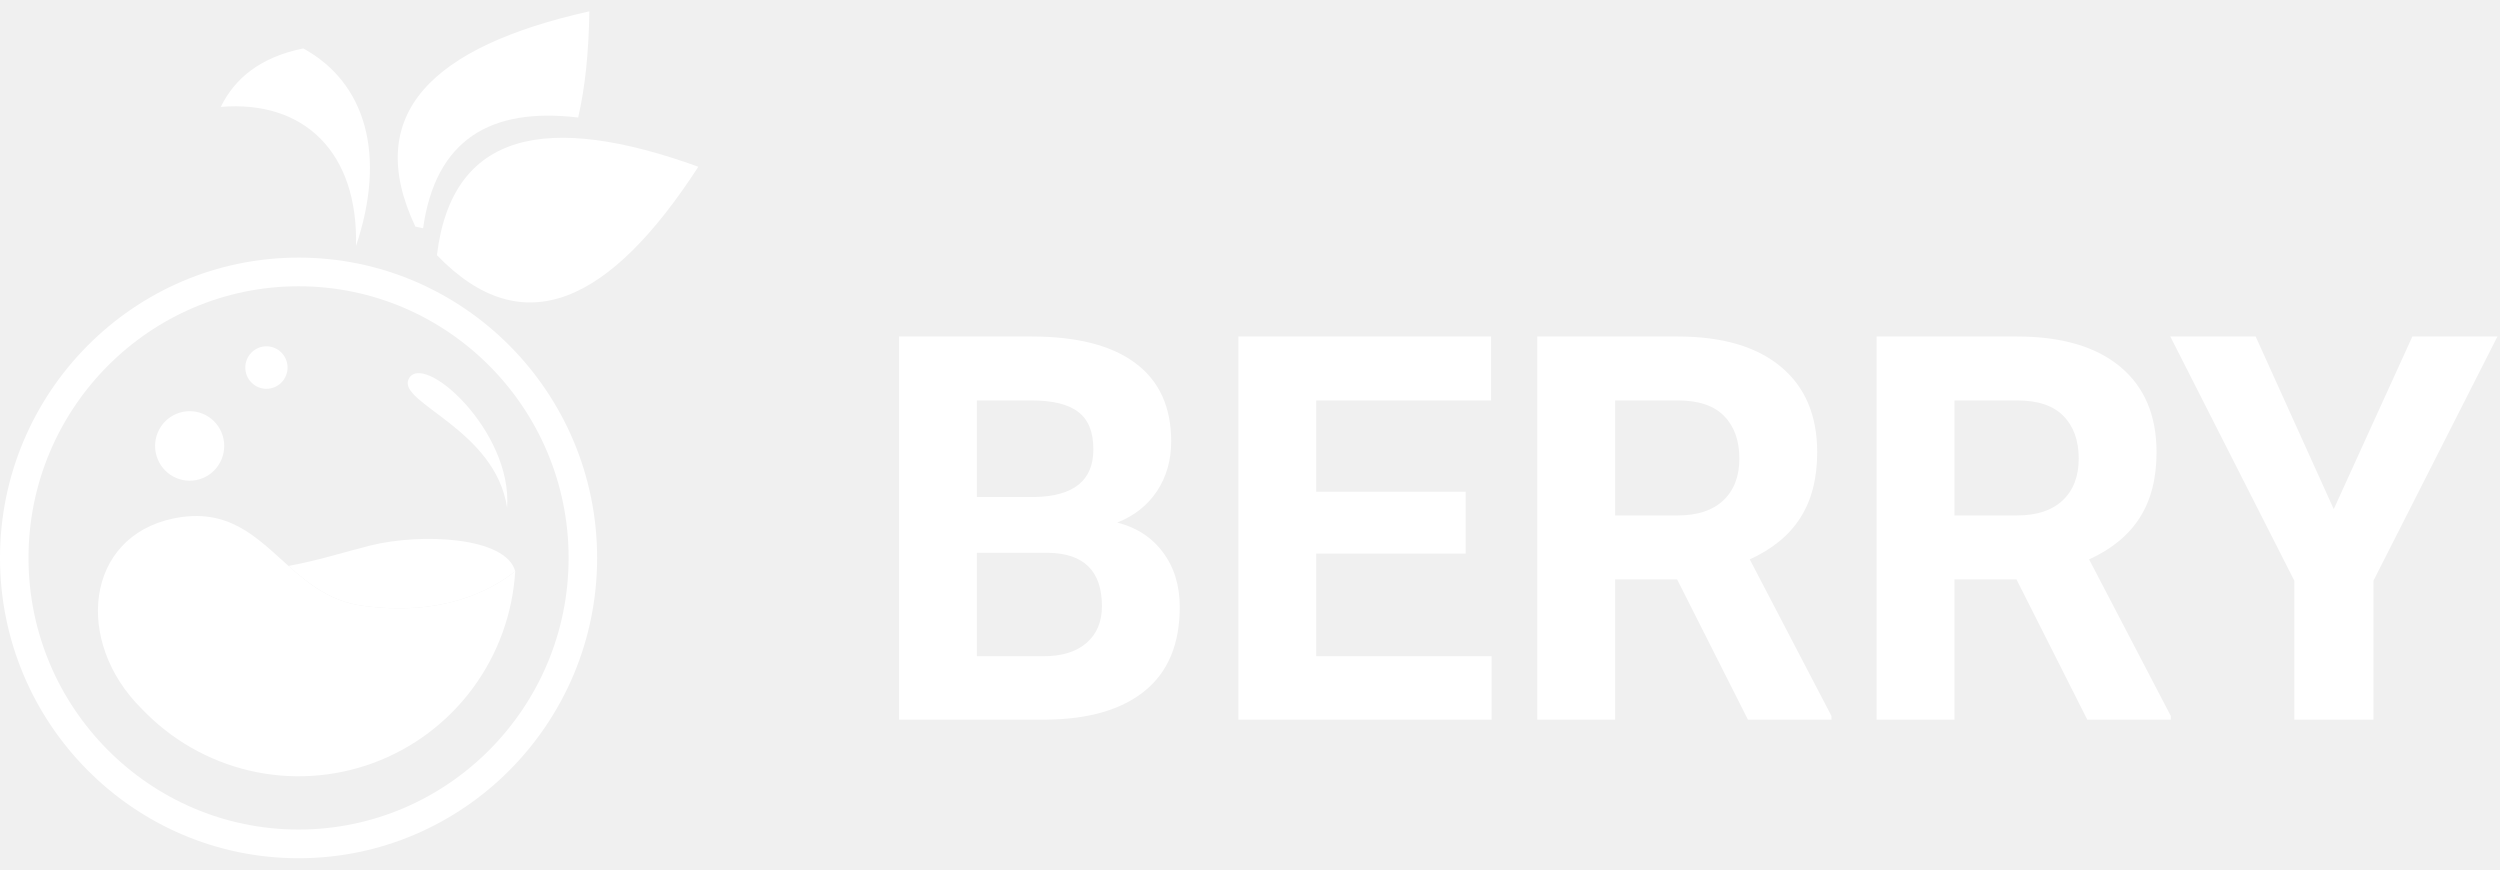
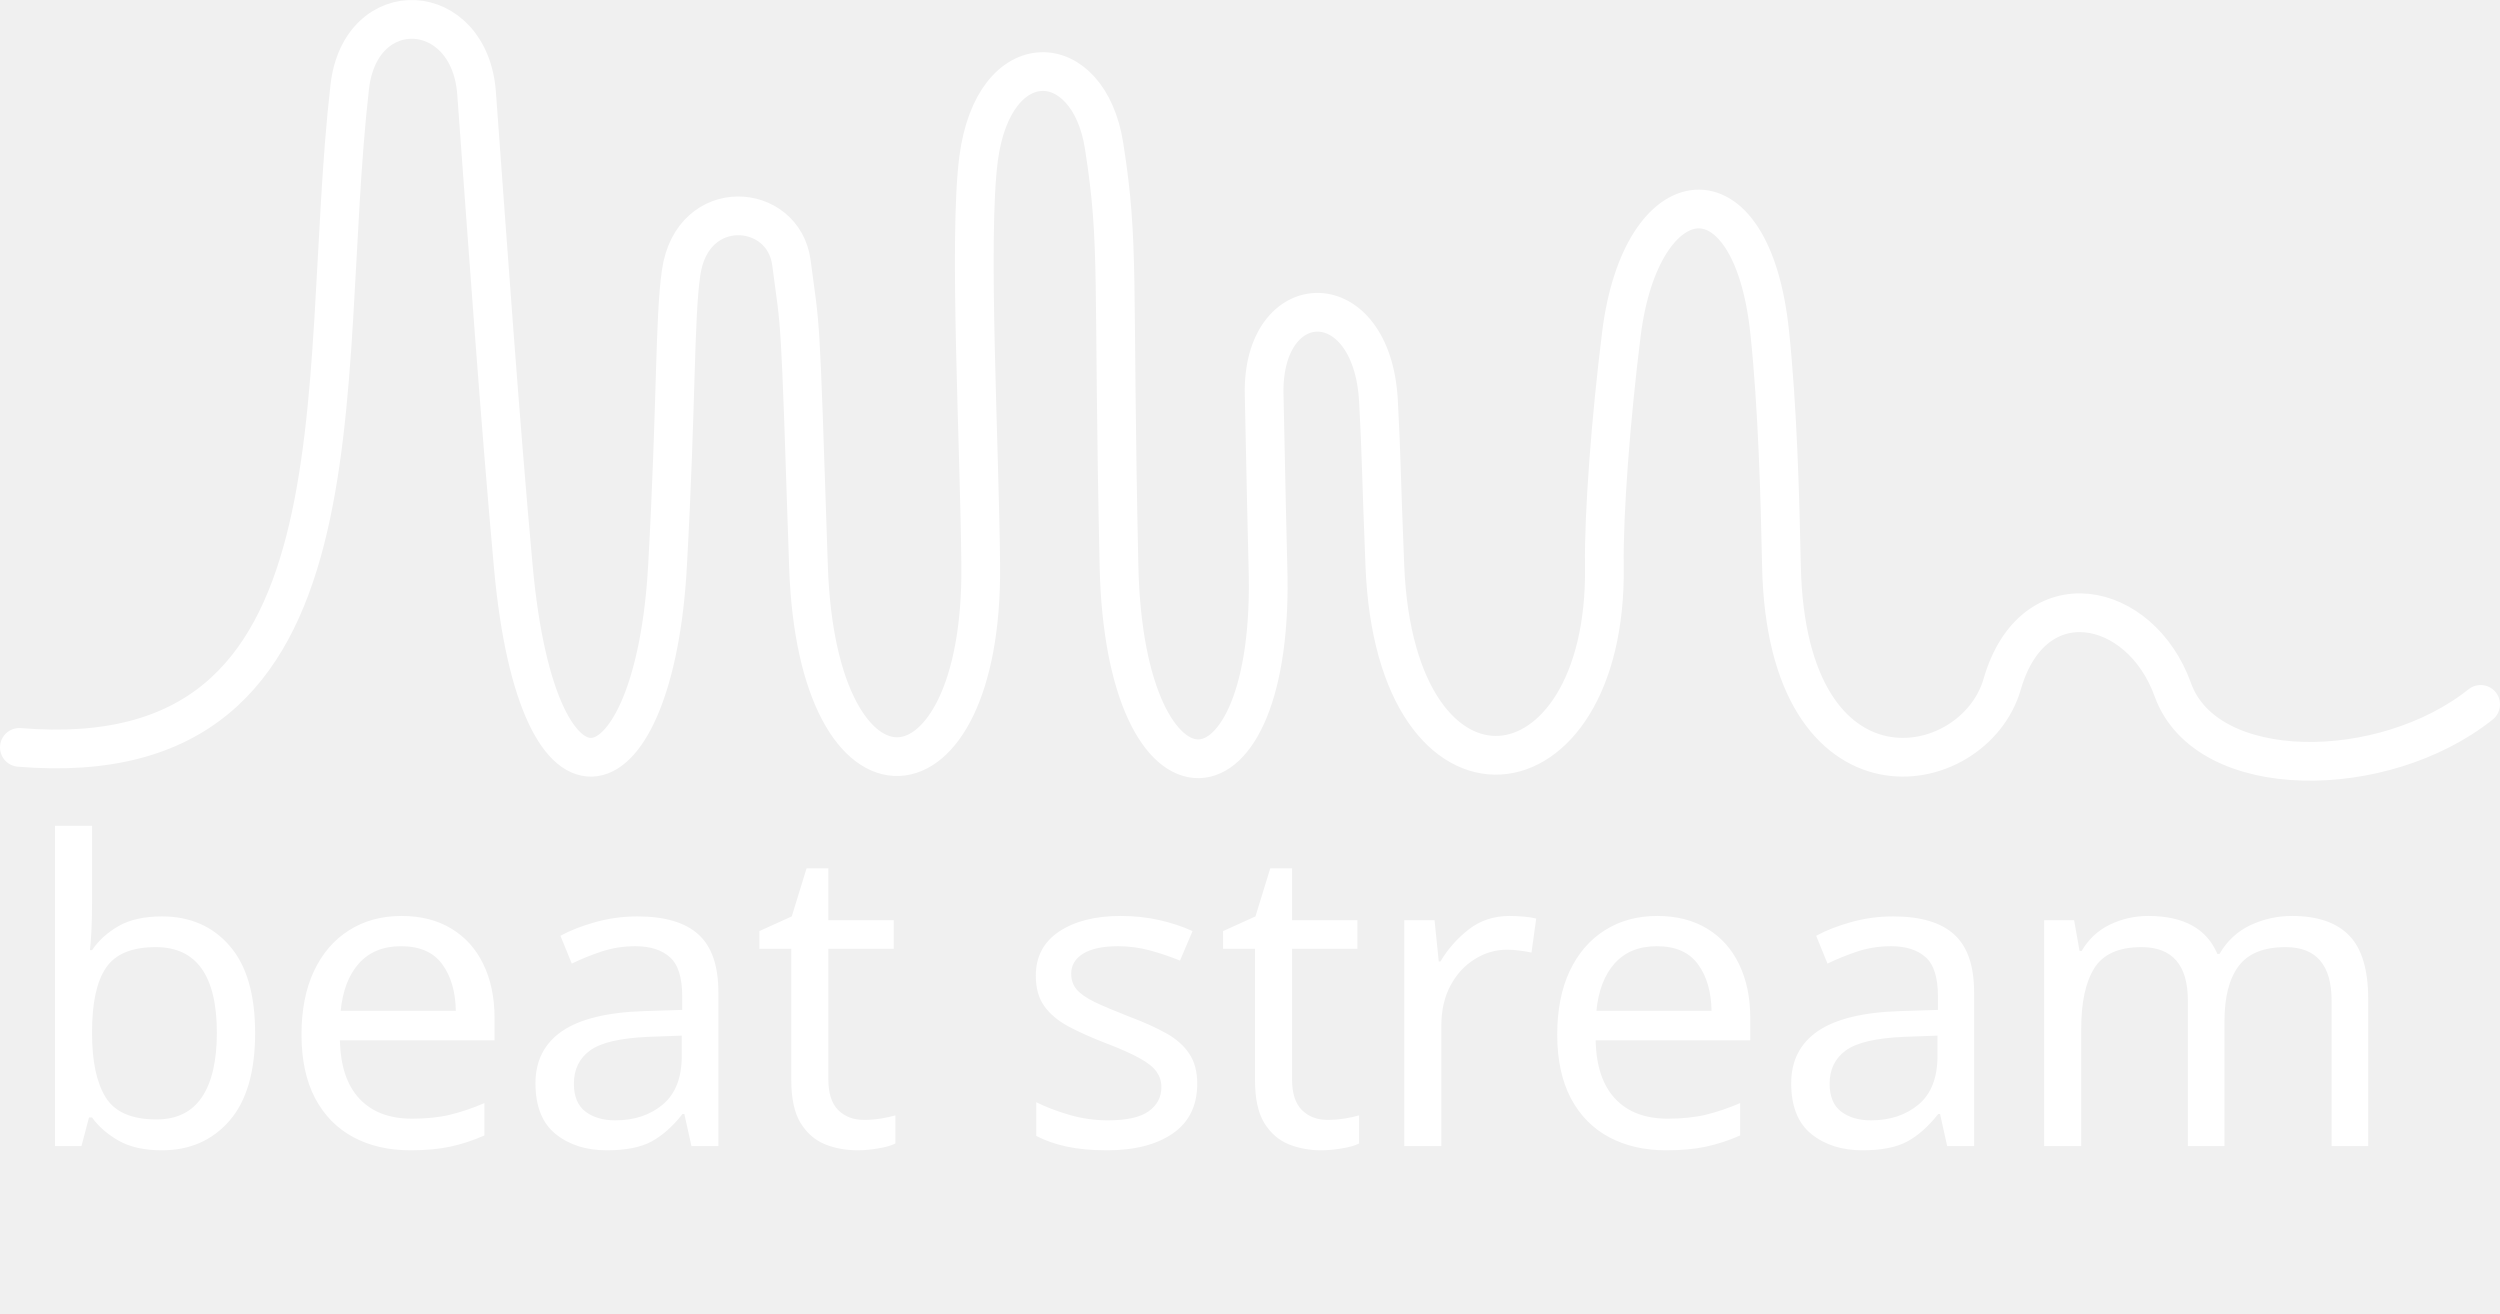
- <svg xmlns="http://www.w3.org/2000/svg" width="92" height="32" viewBox="0 0 92 32" fill="none">
-   <path d="M33.085 26.483V12.383H37.954C39.641 12.383 40.92 12.712 41.792 13.371C42.664 14.023 43.1 14.982 43.1 16.247C43.1 16.938 42.925 17.548 42.575 18.077C42.225 18.6 41.738 18.985 41.114 19.23C41.827 19.411 42.387 19.775 42.795 20.324C43.208 20.873 43.415 21.544 43.415 22.338C43.415 23.694 42.989 24.721 42.136 25.418C41.283 26.115 40.067 26.47 38.489 26.483H33.085ZM35.949 20.343V24.149H38.403C39.078 24.149 39.603 23.988 39.978 23.665C40.36 23.336 40.551 22.884 40.551 22.309C40.551 21.018 39.892 20.363 38.575 20.343H35.949ZM35.949 18.29H38.069C39.514 18.265 40.236 17.68 40.236 16.538C40.236 15.898 40.051 15.44 39.682 15.162C39.319 14.878 38.743 14.736 37.954 14.736H35.949V18.29ZM53.937 20.372H48.437V24.149H54.891V26.483H45.573V12.383H54.872V14.736H48.437V18.097H53.937V20.372ZM61.718 21.322H59.436V26.483H56.572V12.383H61.736C63.379 12.383 64.645 12.754 65.537 13.497C66.428 14.239 66.873 15.288 66.873 16.644C66.873 17.606 66.666 18.41 66.253 19.055C65.846 19.695 65.225 20.205 64.391 20.586L67.398 26.348V26.483H64.324L61.718 21.322ZM59.436 18.968H61.746C62.466 18.968 63.023 18.784 63.417 18.416C63.811 18.042 64.009 17.529 64.009 16.877C64.009 16.212 63.821 15.689 63.446 15.308C63.077 14.927 62.507 14.736 61.736 14.736H59.436V18.968ZM74.206 21.322H71.924V26.483H69.059V12.383H74.225C75.867 12.383 77.134 12.754 78.025 13.497C78.916 14.239 79.361 15.288 79.361 16.644C79.361 17.606 79.154 18.41 78.74 19.055C78.333 19.695 77.713 20.205 76.879 20.586L79.886 26.348V26.483H76.812L74.206 21.322ZM71.924 18.968H74.234C74.953 18.968 75.51 18.784 75.905 18.416C76.3 18.042 76.497 17.529 76.497 16.877C76.497 16.212 76.309 15.689 75.934 15.308C75.564 14.927 74.995 14.736 74.225 14.736H71.924V18.968ZM85.882 18.736L88.775 12.383H91.906L87.343 21.37V26.483H84.431V21.37L79.867 12.383H83.008L85.882 18.736Z" fill="white" />
-   <path d="M10.987 31.583C4.928 31.583 0 26.625 0 20.532C0 14.438 4.929 9.48 10.987 9.48C17.045 9.48 21.974 14.438 21.974 20.532C21.974 26.625 17.046 31.583 10.987 31.583ZM10.987 10.535C5.508 10.535 1.049 15.019 1.049 20.531C1.049 26.043 5.508 30.527 10.987 30.527C16.466 30.527 20.925 26.042 20.925 20.53C20.925 15.018 16.467 10.535 10.987 10.535Z" fill="white" />
-   <path d="M18.96 21.022C18.618 19.748 15.485 19.61 13.62 20.077C12.644 20.323 11.646 20.642 10.616 20.826C11.37 21.498 12.179 22.134 13.34 22.292C16.221 22.683 18.011 21.774 18.96 21.022Z" fill="white" />
-   <path d="M13.34 22.292C12.176 22.134 11.37 21.498 10.616 20.826C9.45 19.785 8.413 18.657 6.377 19.081C3.141 19.756 2.715 23.607 5.214 26.082C6.287 27.212 7.665 28.003 9.178 28.358C10.691 28.712 12.274 28.615 13.733 28.078C15.192 27.541 16.464 26.588 17.392 25.334C18.321 24.081 18.866 22.583 18.96 21.023C18.011 21.774 16.221 22.683 13.34 22.292Z" fill="white" />
-   <path d="M15.034 13.958C14.63 14.829 18.23 15.795 18.661 18.687C18.868 15.84 15.533 12.881 15.034 13.958Z" fill="white" />
-   <path d="M7.466 17.593C8.115 17.322 8.423 16.574 8.155 15.921C7.886 15.268 7.142 14.958 6.493 15.229C5.844 15.499 5.535 16.247 5.804 16.9C6.073 17.553 6.817 17.863 7.466 17.593Z" fill="white" />
-   <path d="M10.354 14.079C10.658 13.774 10.658 13.279 10.354 12.973C10.051 12.668 9.559 12.668 9.255 12.973C8.951 13.279 8.951 13.774 9.255 14.079C9.559 14.385 10.051 14.385 10.354 14.079Z" fill="white" />
-   <path d="M13.101 9.051C14.224 5.714 13.469 3.048 11.161 1.782C9.583 2.104 8.647 2.873 8.125 3.933C11.22 3.681 13.184 5.63 13.101 9.051Z" fill="white" />
-   <path d="M25.699 6.136C20.139 4.129 16.631 4.817 16.079 9.39C19.265 12.697 22.474 11.114 25.699 6.136Z" fill="white" />
-   <path d="M21.276 4.325C21.534 3.217 21.668 1.907 21.688 0.417C15.923 1.708 13.322 4.176 15.284 8.338C15.382 8.361 15.475 8.38 15.57 8.4C16.028 5.143 18.046 3.938 21.276 4.325Z" fill="white" />
+ <svg xmlns="http://www.w3.org/2000/svg" version="1.1" id="Layer_1" x="0px" y="0px" viewBox="0 0 258.2 135.69" style="enable-background:new 0 0 258.2 135.69;" xml:space="preserve">
+   <style type="text/css">
+ 	.st0{fill:#FFFFFF;}
+ 	.st1{font-family:'Avenir-Roman';}
+ 	.st2{font-size:43.535px;}
+ 	.st3{fill:none;stroke:#FFFFFF;stroke-width:4;stroke-linecap:round;stroke-miterlimit:10;}
+ </style>
+   <text transform="matrix(1 0 0 1 1.9749 118.3655)" class="st0 st1 st2">beat stream</text>
+   <path class="st3" d="M2,77.19c36.73,3.05,30.58-37.23,34.12-68.21c1.11-9.7,12.38-9.1,13.1,0.64C50.42,26,51.64,43.4,53.01,58.49  c2.56,28.3,14.59,24.22,15.93-0.02c0.94-16.97,0.72-25.62,1.41-30.33c1.16-7.99,10.58-7.27,11.39-0.99  c0.95,7.32,0.86,3.8,1.76,31.32c0.88,26.89,18.01,25.57,17.79,0c-0.11-12.59-1.29-33.9-0.22-42.09  c1.57-11.98,11.36-11.54,12.96-1.32c1.63,10.38,0.88,13.31,1.54,43.41c0.59,26.75,16.22,26.31,15.38,0  c-0.03-0.94-0.23-9.72-0.39-17.77c-0.22-11.2,11.15-11.57,11.81,0.73c0.31,5.71,0.26,7.18,0.66,17.05  c1.11,27.31,23.01,24.73,22.67,0c-0.08-5.51,0.68-15.37,1.76-24c2.04-16.33,13.44-17.96,15.31-0.2c0.82,7.76,1.07,16.99,1.22,24.21  c0.55,25.65,19.87,22.32,22.8,12.16c3.17-10.99,14.26-8.75,17.62,0.59c3.49,9.68,21.79,9.5,31.79,1.51" />
</svg>
